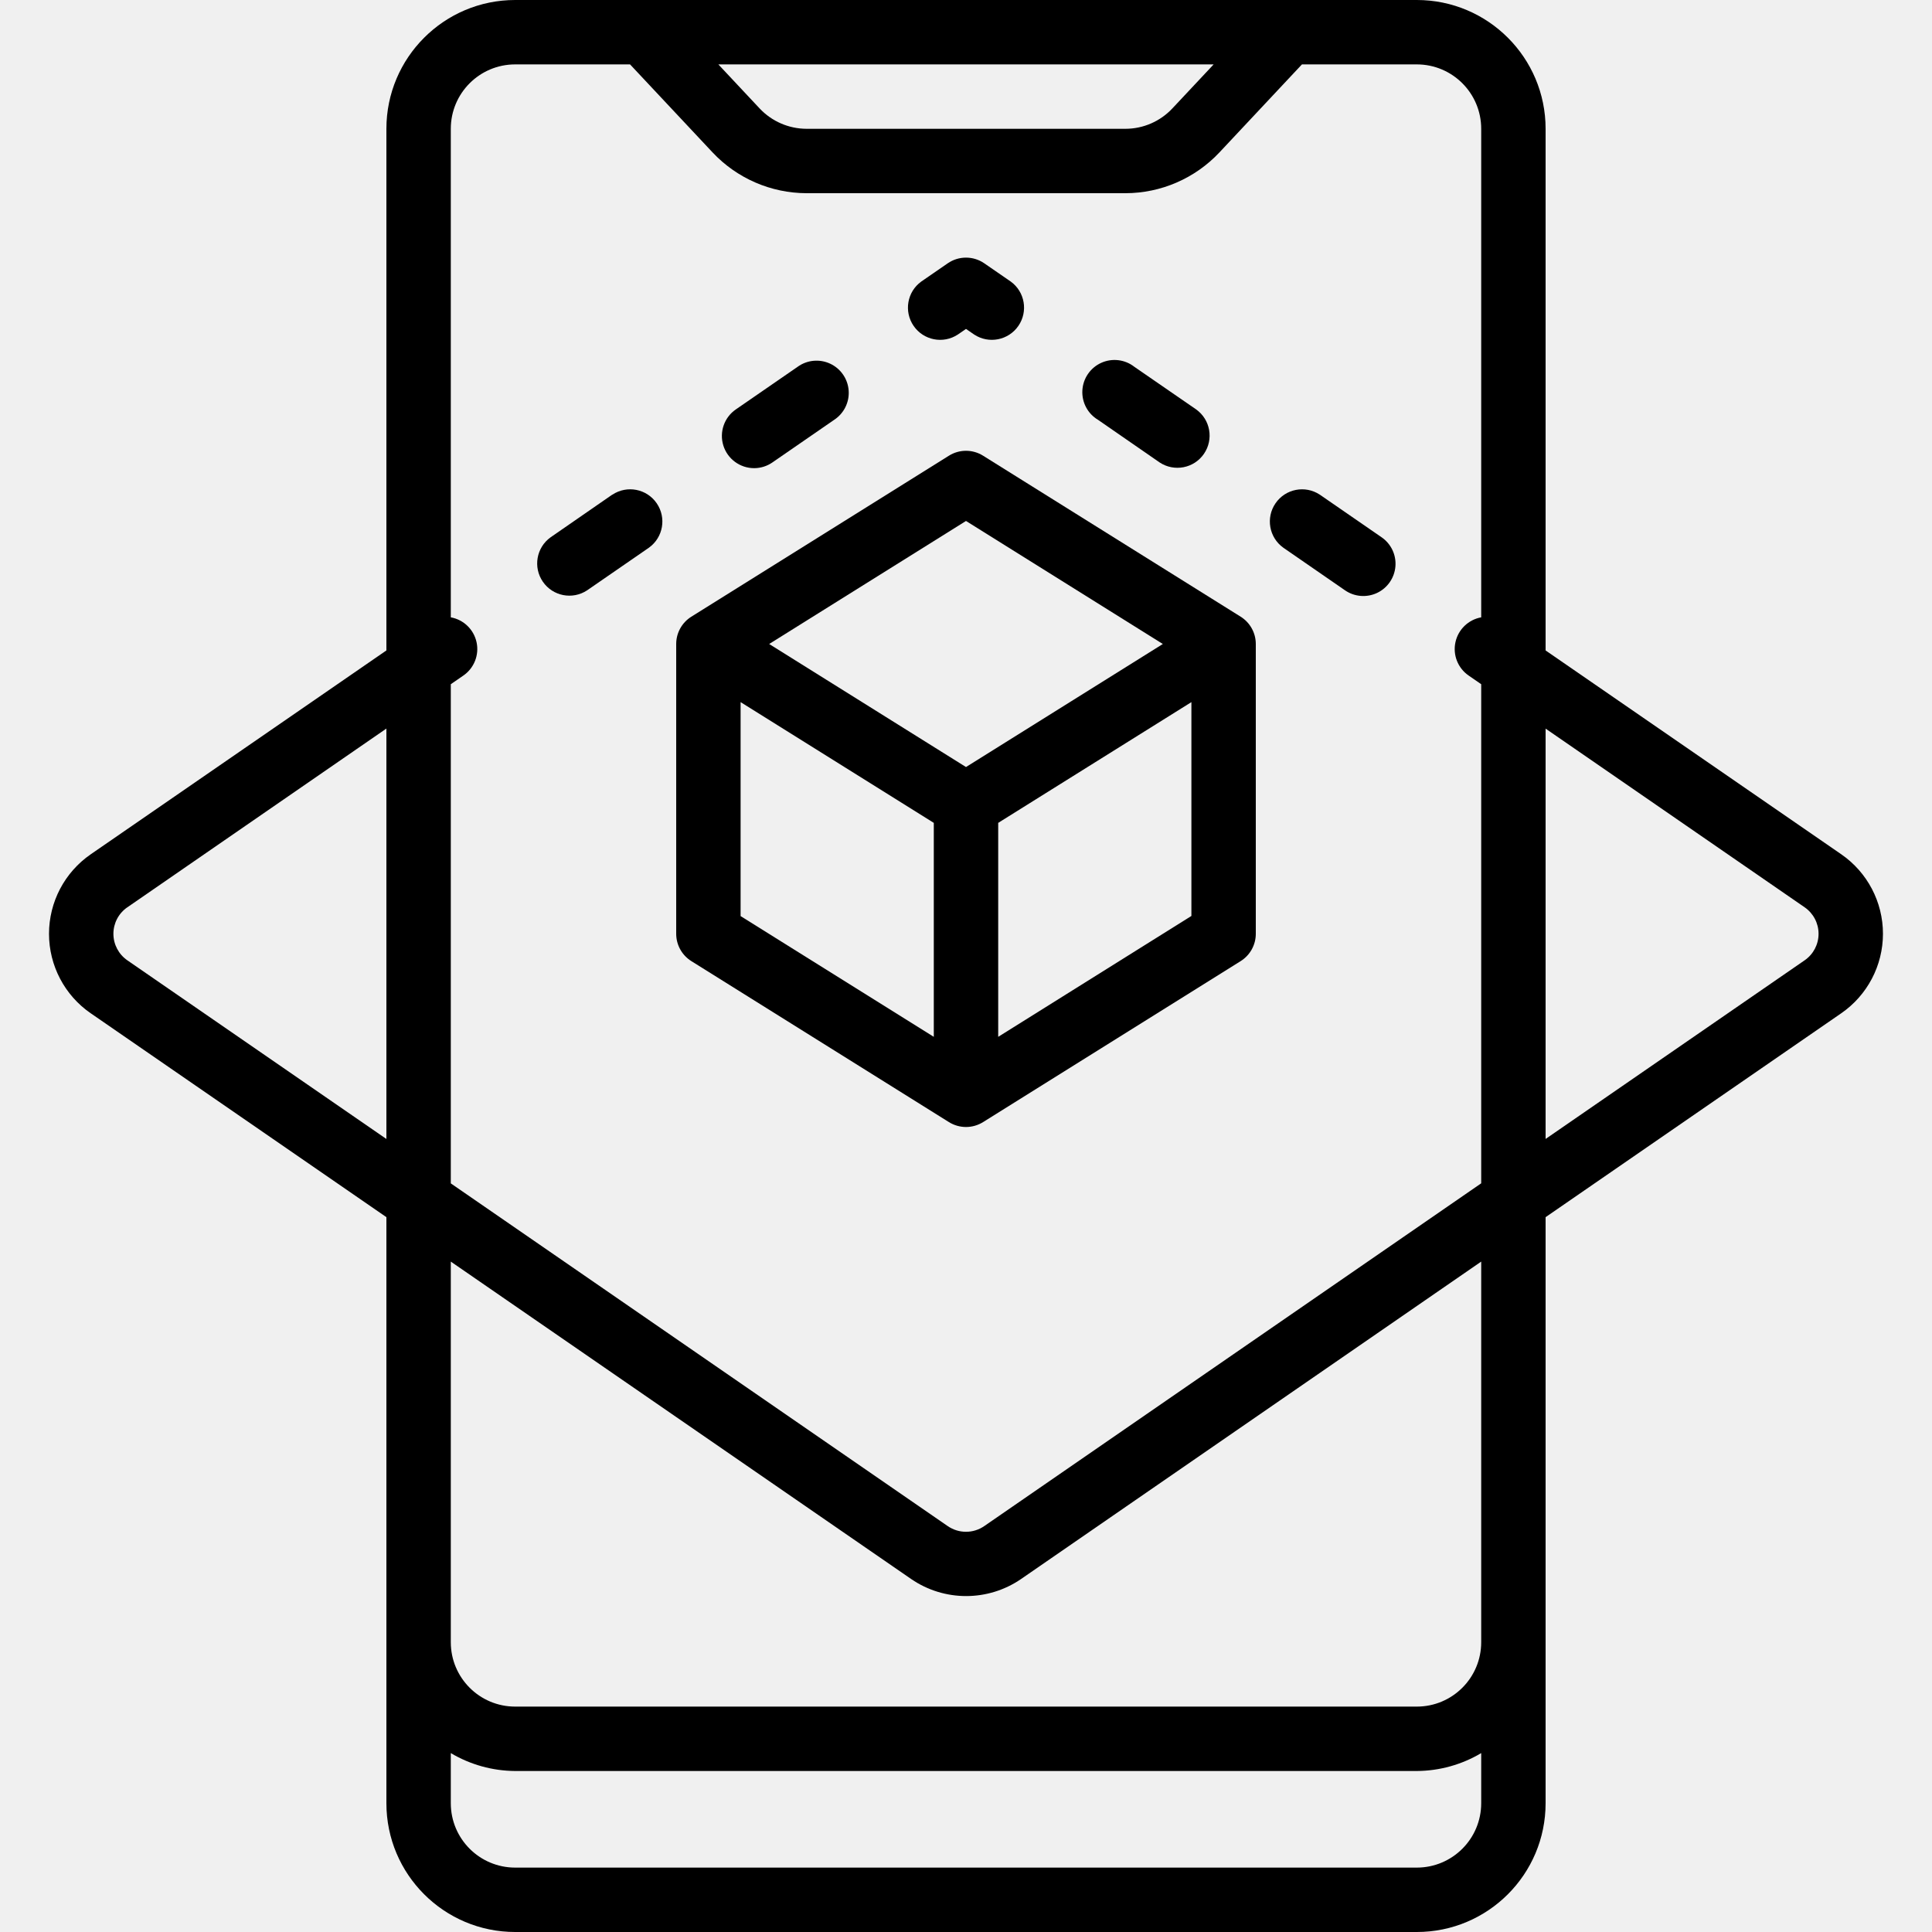
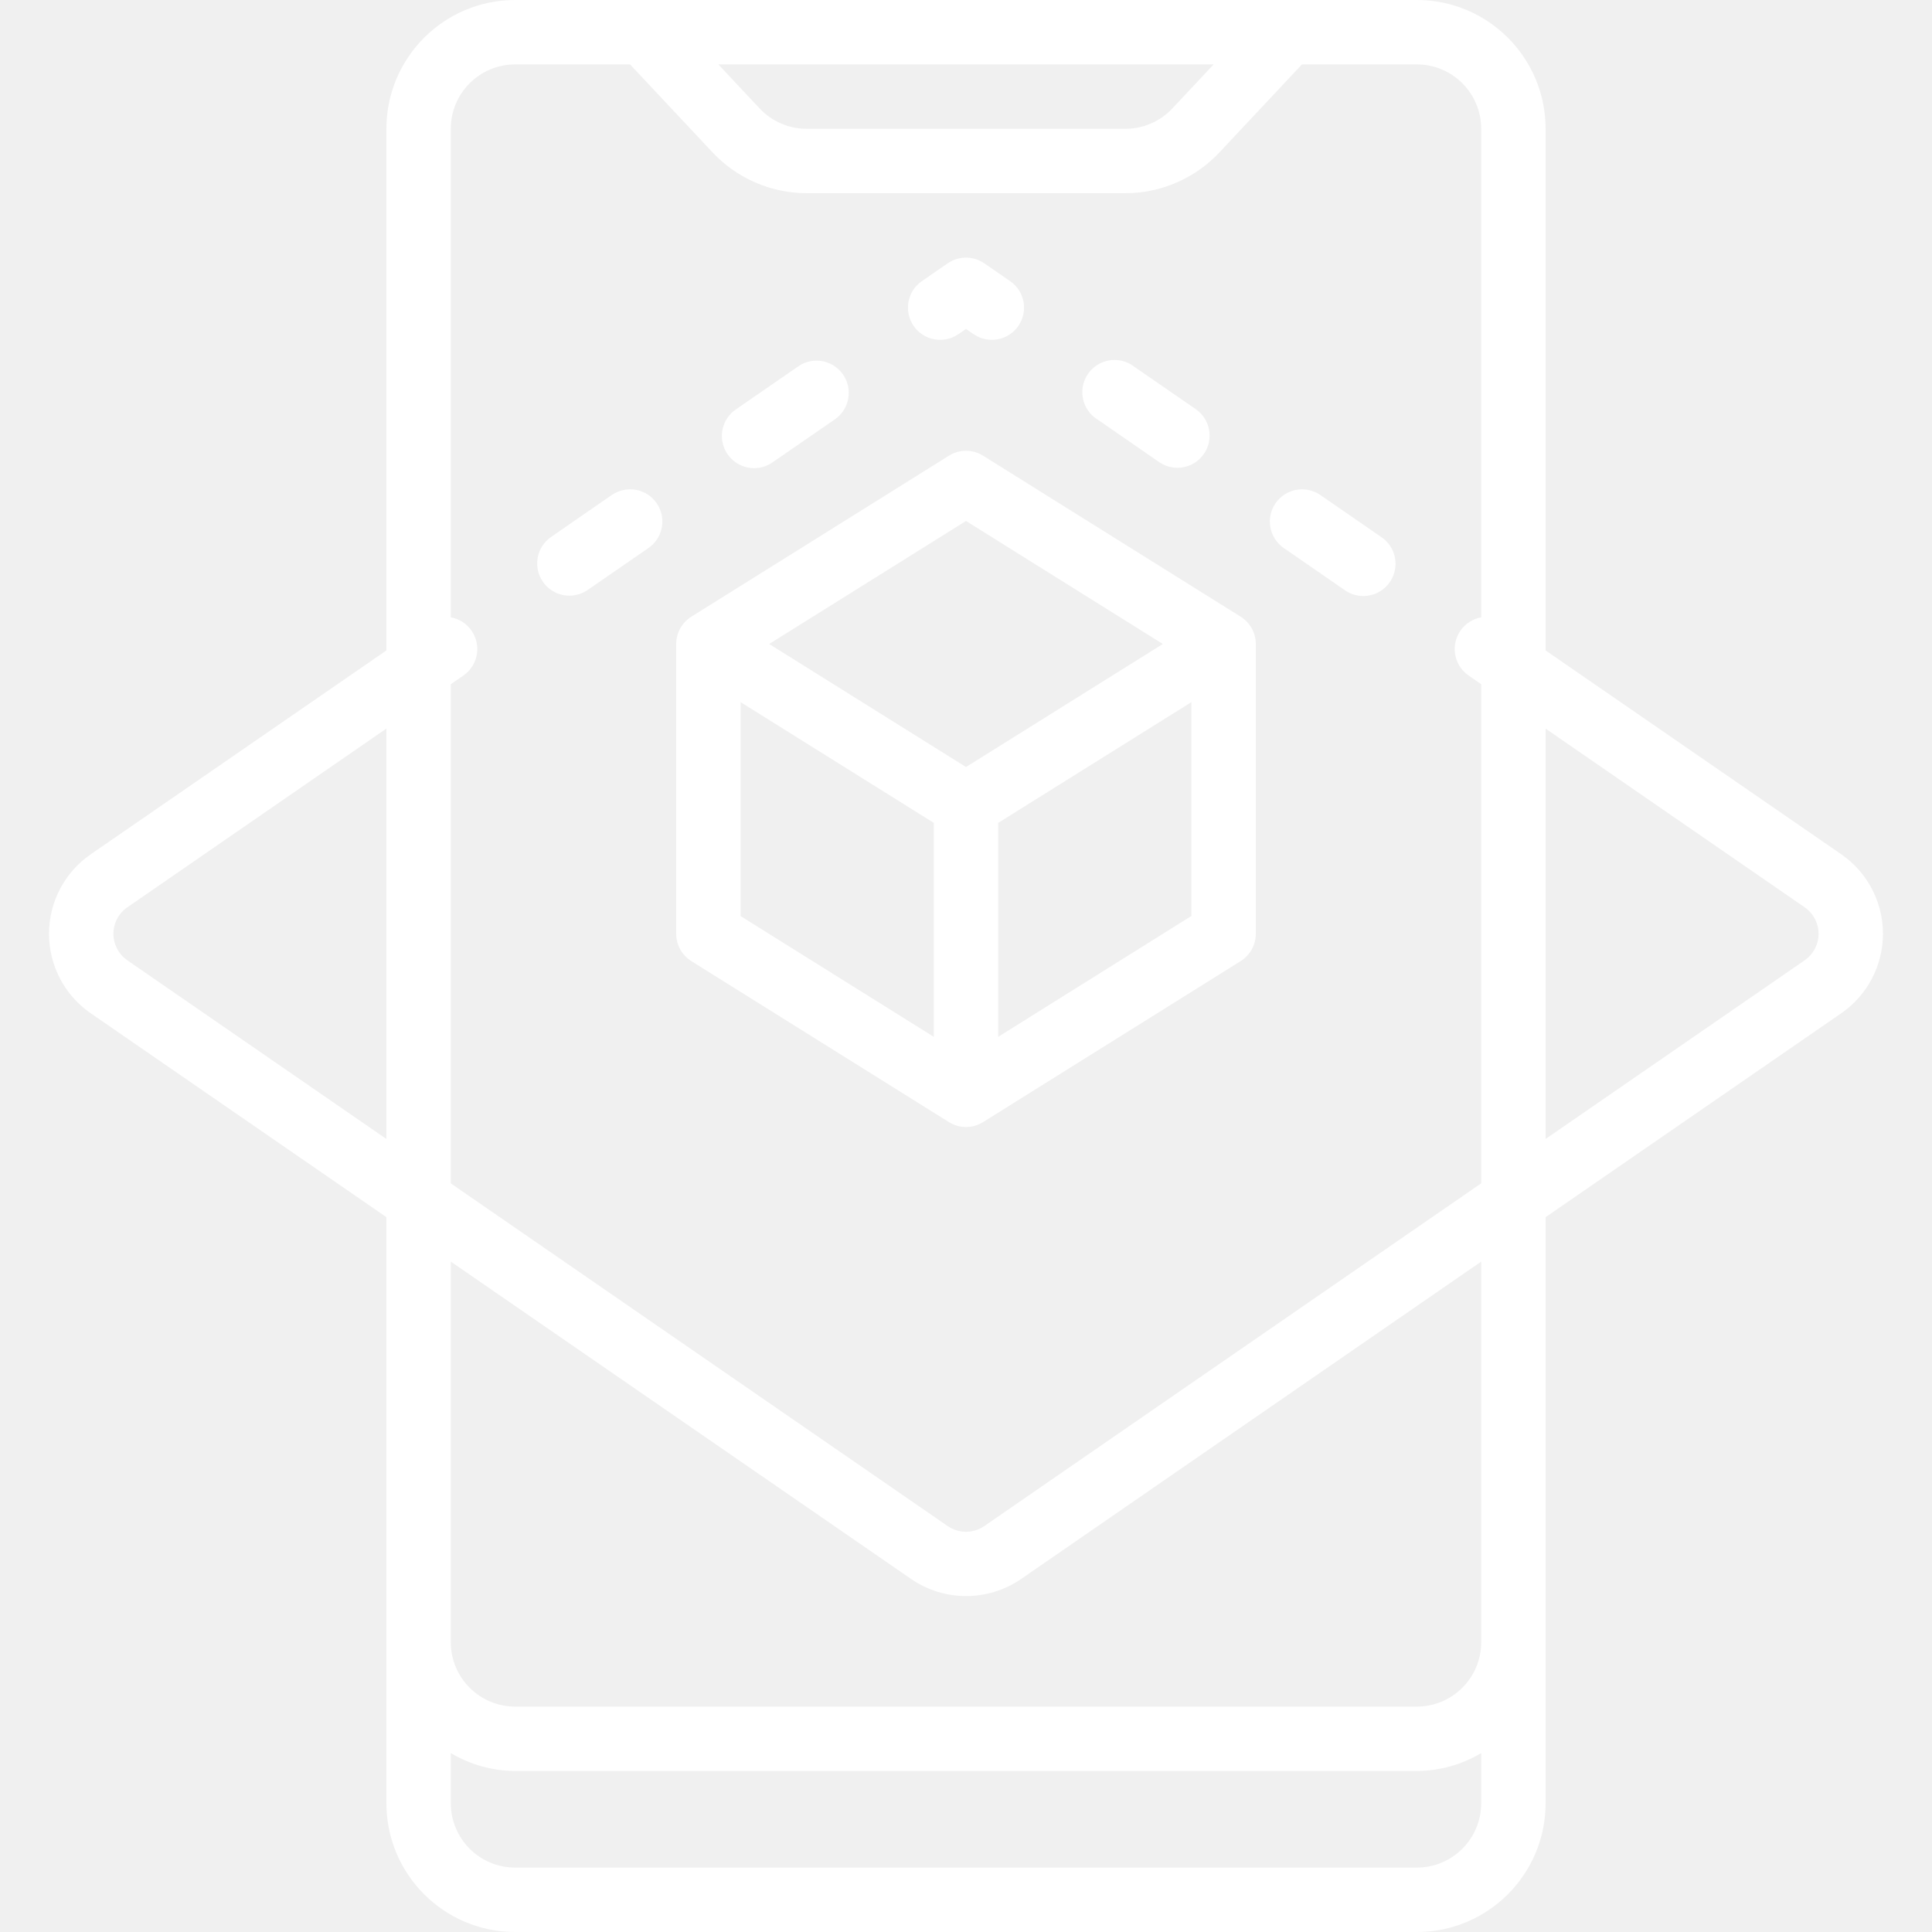
<svg xmlns="http://www.w3.org/2000/svg" version="1.1" width="512" height="512" x="0" y="0" viewBox="0 0 58 60" style="enable-background:new 0 0 512 512" xml:space="preserve">
  <g>
    <g id="Page-1" fill="none" fill-rule="evenodd">
      <g id="007---AR-Phone-Camera" fill="rgb(0,0,0)" fill-rule="nonzero">
-         <path id="Shape" d="m1.819 31.469 9.181 6.331v18.2c0 2.209 1.791 4 4 4h28c2.209 0 4-1.791 4-4v-18.2l9.18-6.331c.812-.56 1.297-1.483 1.297-2.47s-.485-1.91-1.297-2.47l-9.18-6.329v-16.2c0-2.209-1.791-4-4-4h-28c-2.209 0-4 1.791-4 4v16.2l-9.181 6.33c-.812.56-1.297 1.483-1.297 2.47s.485 1.91 1.297 2.47zm45.181-8.841 8.045 5.549c.27.187.432.494.432.823s-.161.636-.432.823l-8.045 5.548zm-10.309-20.628-1.283 1.368c-.378.403-.906.632-1.458.632h-9.9c-.553-.001-1.08-.229-1.459-.632l-1.282-1.368zm-23.691 19.249.391-.27c.333-.23.495-.639.409-1.034-.086-.396-.402-.701-.8-.773v-15.172c0-1.105.895-2 2-2h3.567l2.565 2.736c.757.805 1.813 1.262 2.918 1.264h9.9c1.105-.001 2.161-.459 2.918-1.264l2.565-2.736h3.567c1.105 0 2 .895 2 2v15.172c-.399.072-.714.377-.8.773-.086.396.076.804.409 1.034l.391.27v15.5l-15.433 10.645c-.342.236-.793.236-1.135 0l-15.432-10.643zm0 17.931 14.3 9.86c1.027.703 2.38.703 3.407 0l14.293-9.86v11.82c0 1.105-.895 2-2 2h-28c-1.105 0-2-.895-2-2zm0 15.264c.605.36 1.296.552 2 .556h28c.704-.004 1.395-.196 2-.556v1.556c0 1.105-.895 2-2 2h-28c-1.105 0-2-.895-2-2zm-10.045-26.267 8.045-5.551v12.746l-8.046-5.549c-.27-.187-.432-.494-.432-.823s.161-.636.432-.823z" fill="#000000" data-original="#000000" style="" />
-         <path id="Shape" d="m22.421 14.539c.202-0.0.4-.062.566-.177l1.919-1.324c.304-.199.476-.547.45-.909-.026-.362-.246-.682-.576-.835-.329-.153-.716-.116-1.01.098l-1.918 1.323c-.361.248-.518.703-.388 1.121s.518.703.956.703z" fill="#000000" data-original="#000000" style="" />
-         <path id="Shape" d="m18.014 15.362-1.914 1.324c-.443.317-.55.931-.241 1.38.309.449.92.568 1.375.267l1.919-1.324c.443-.317.55-.931.241-1.38-.309-.449-.92-.568-1.375-.267z" fill="#000000" data-original="#000000" style="" />
-         <path id="Shape" d="m28.744 10.391.256-.176.256.176c.454.297 1.062.177 1.37-.269.308-.447.204-1.058-.235-1.377l-.824-.568c-.341-.235-.793-.235-1.134 0l-.824.568c-.439.319-.543.93-.235 1.377.308.447.916.566 1.37.269z" fill="#000000" data-original="#000000" style="" />
-         <path id="Shape" d="m35.014 14.362c.455.3 1.066.182 1.375-.267.309-.449.202-1.062-.241-1.38l-1.919-1.323c-.293-.23-.69-.277-1.029-.124-.339.154-.565.483-.586.855-.021.372.166.725.486.915z" fill="#000000" data-original="#000000" style="" />
-         <path id="Shape" d="m40.771 18.333c.294.203.674.233.997.08.323-.153.539-.467.568-.824s-.135-.7-.429-.903l-1.919-1.324c-.455-.3-1.066-.182-1.375.267-.309.449-.202 1.062.241 1.38z" fill="#000000" data-original="#000000" style="" />
-         <path id="Shape" d="m29 35c.187 0.0.371-.053.53-.152l8-5c.292-.183.47-.503.47-.848v-9c0-.345-.178-.665-.47-.848l-8-5c-.324-.203-.736-.203-1.06 0l-8 5c-.292.183-.47.503-.47.848v9c-0.0.345.178.665.47.848l8 5c.159.099.343.152.53.152zm7-6.554-6 3.754v-6.645l6-3.75zm-7-12.267 6.113 3.821-6.113 3.821-6.113-3.821zm-1 16.021-6-3.75v-6.645l6 3.75z" fill="#000000" data-original="#000000" style="" />
+         <path id="Shape" d="m1.819 31.469 9.181 6.331v18.2c0 2.209 1.791 4 4 4h28c2.209 0 4-1.791 4-4v-18.2l9.18-6.331c.812-.56 1.297-1.483 1.297-2.47s-.485-1.91-1.297-2.47l-9.18-6.329v-16.2c0-2.209-1.791-4-4-4h-28c-2.209 0-4 1.791-4 4v16.2l-9.181 6.33c-.812.56-1.297 1.483-1.297 2.47s.485 1.91 1.297 2.47zm45.181-8.841 8.045 5.549c.27.187.432.494.432.823s-.161.636-.432.823l-8.045 5.548zm-10.309-20.628-1.283 1.368c-.378.403-.906.632-1.458.632h-9.9c-.553-.001-1.08-.229-1.459-.632l-1.282-1.368zm-23.691 19.249.391-.27c.333-.23.495-.639.409-1.034-.086-.396-.402-.701-.8-.773v-15.172c0-1.105.895-2 2-2h3.567l2.565 2.736c.757.805 1.813 1.262 2.918 1.264h9.9c1.105-.001 2.161-.459 2.918-1.264l2.565-2.736h3.567c1.105 0 2 .895 2 2v15.172c-.399.072-.714.377-.8.773-.086.396.076.804.409 1.034l.391.27v15.5l-15.433 10.645c-.342.236-.793.236-1.135 0l-15.432-10.643zm0 17.931 14.3 9.86c1.027.703 2.38.703 3.407 0l14.293-9.86v11.82c0 1.105-.895 2-2 2h-28c-1.105 0-2-.895-2-2zm0 15.264c.605.36 1.296.552 2 .556h28c.704-.004 1.395-.196 2-.556v1.556c0 1.105-.895 2-2 2h-28c-1.105 0-2-.895-2-2zm-10.045-26.267 8.045-5.551v12.746l-8.046-5.549c-.27-.187-.432-.494-.432-.823s.161-.636.432-.823z" fill="#ffffff" data-original="#000000" style="" />
+         <path id="Shape" d="m22.421 14.539c.202-0.0.4-.062.566-.177l1.919-1.324c.304-.199.476-.547.45-.909-.026-.362-.246-.682-.576-.835-.329-.153-.716-.116-1.01.098l-1.918 1.323c-.361.248-.518.703-.388 1.121s.518.703.956.703z" fill="#ffffff" data-original="#000000" style="" />
+         <path id="Shape" d="m18.014 15.362-1.914 1.324c-.443.317-.55.931-.241 1.38.309.449.92.568 1.375.267l1.919-1.324c.443-.317.55-.931.241-1.38-.309-.449-.92-.568-1.375-.267z" fill="#ffffff" data-original="#000000" style="" />
+         <path id="Shape" d="m28.744 10.391.256-.176.256.176c.454.297 1.062.177 1.37-.269.308-.447.204-1.058-.235-1.377l-.824-.568c-.341-.235-.793-.235-1.134 0l-.824.568c-.439.319-.543.93-.235 1.377.308.447.916.566 1.37.269z" fill="#ffffff" data-original="#000000" style="" />
+         <path id="Shape" d="m35.014 14.362c.455.3 1.066.182 1.375-.267.309-.449.202-1.062-.241-1.38l-1.919-1.323c-.293-.23-.69-.277-1.029-.124-.339.154-.565.483-.586.855-.021.372.166.725.486.915z" fill="#ffffff" data-original="#000000" style="" />
+         <path id="Shape" d="m40.771 18.333c.294.203.674.233.997.08.323-.153.539-.467.568-.824s-.135-.7-.429-.903l-1.919-1.324c-.455-.3-1.066-.182-1.375.267-.309.449-.202 1.062.241 1.38z" fill="#ffffff" data-original="#000000" style="" />
+         <path id="Shape" d="m29 35c.187 0.0.371-.053.53-.152l8-5c.292-.183.47-.503.47-.848v-9c0-.345-.178-.665-.47-.848l-8-5c-.324-.203-.736-.203-1.06 0l-8 5c-.292.183-.47.503-.47.848v9c-0.0.345.178.665.47.848l8 5c.159.099.343.152.53.152zm7-6.554-6 3.754v-6.645l6-3.75zm-7-12.267 6.113 3.821-6.113 3.821-6.113-3.821zm-1 16.021-6-3.75v-6.645l6 3.75z" fill="#ffffff" data-original="#000000" style="" />
      </g>
    </g>
  </g>
</svg>
